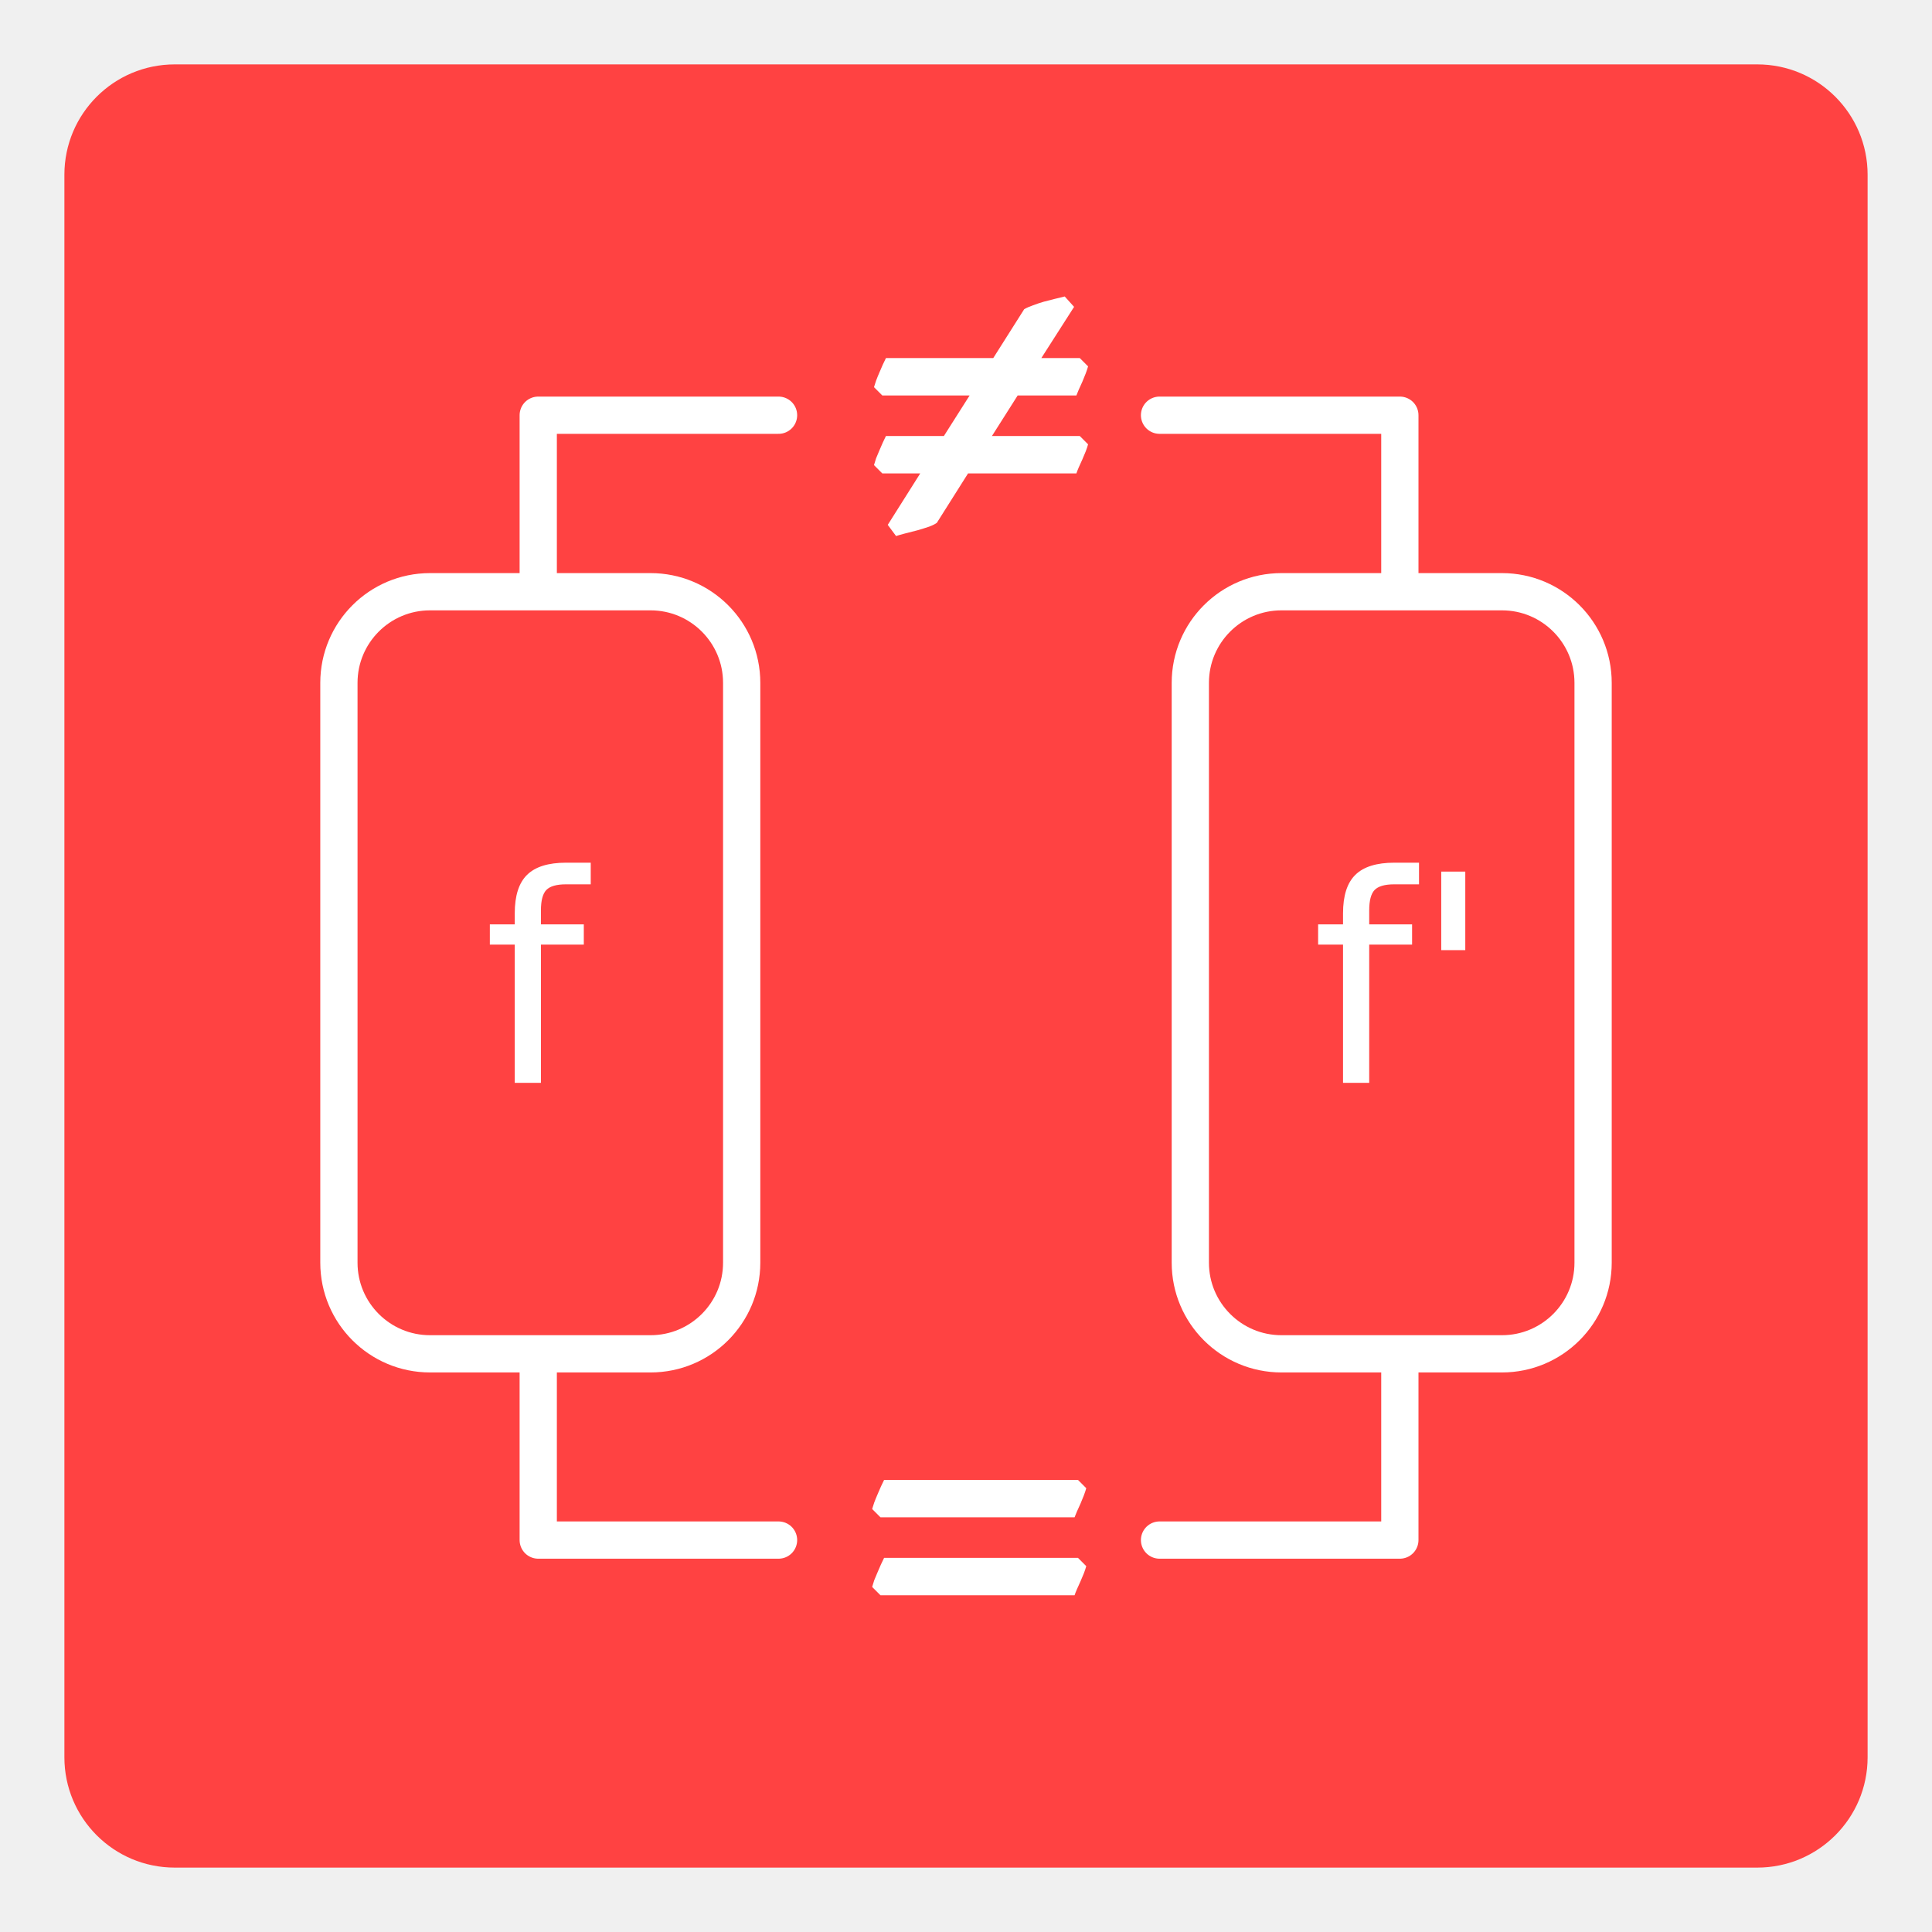
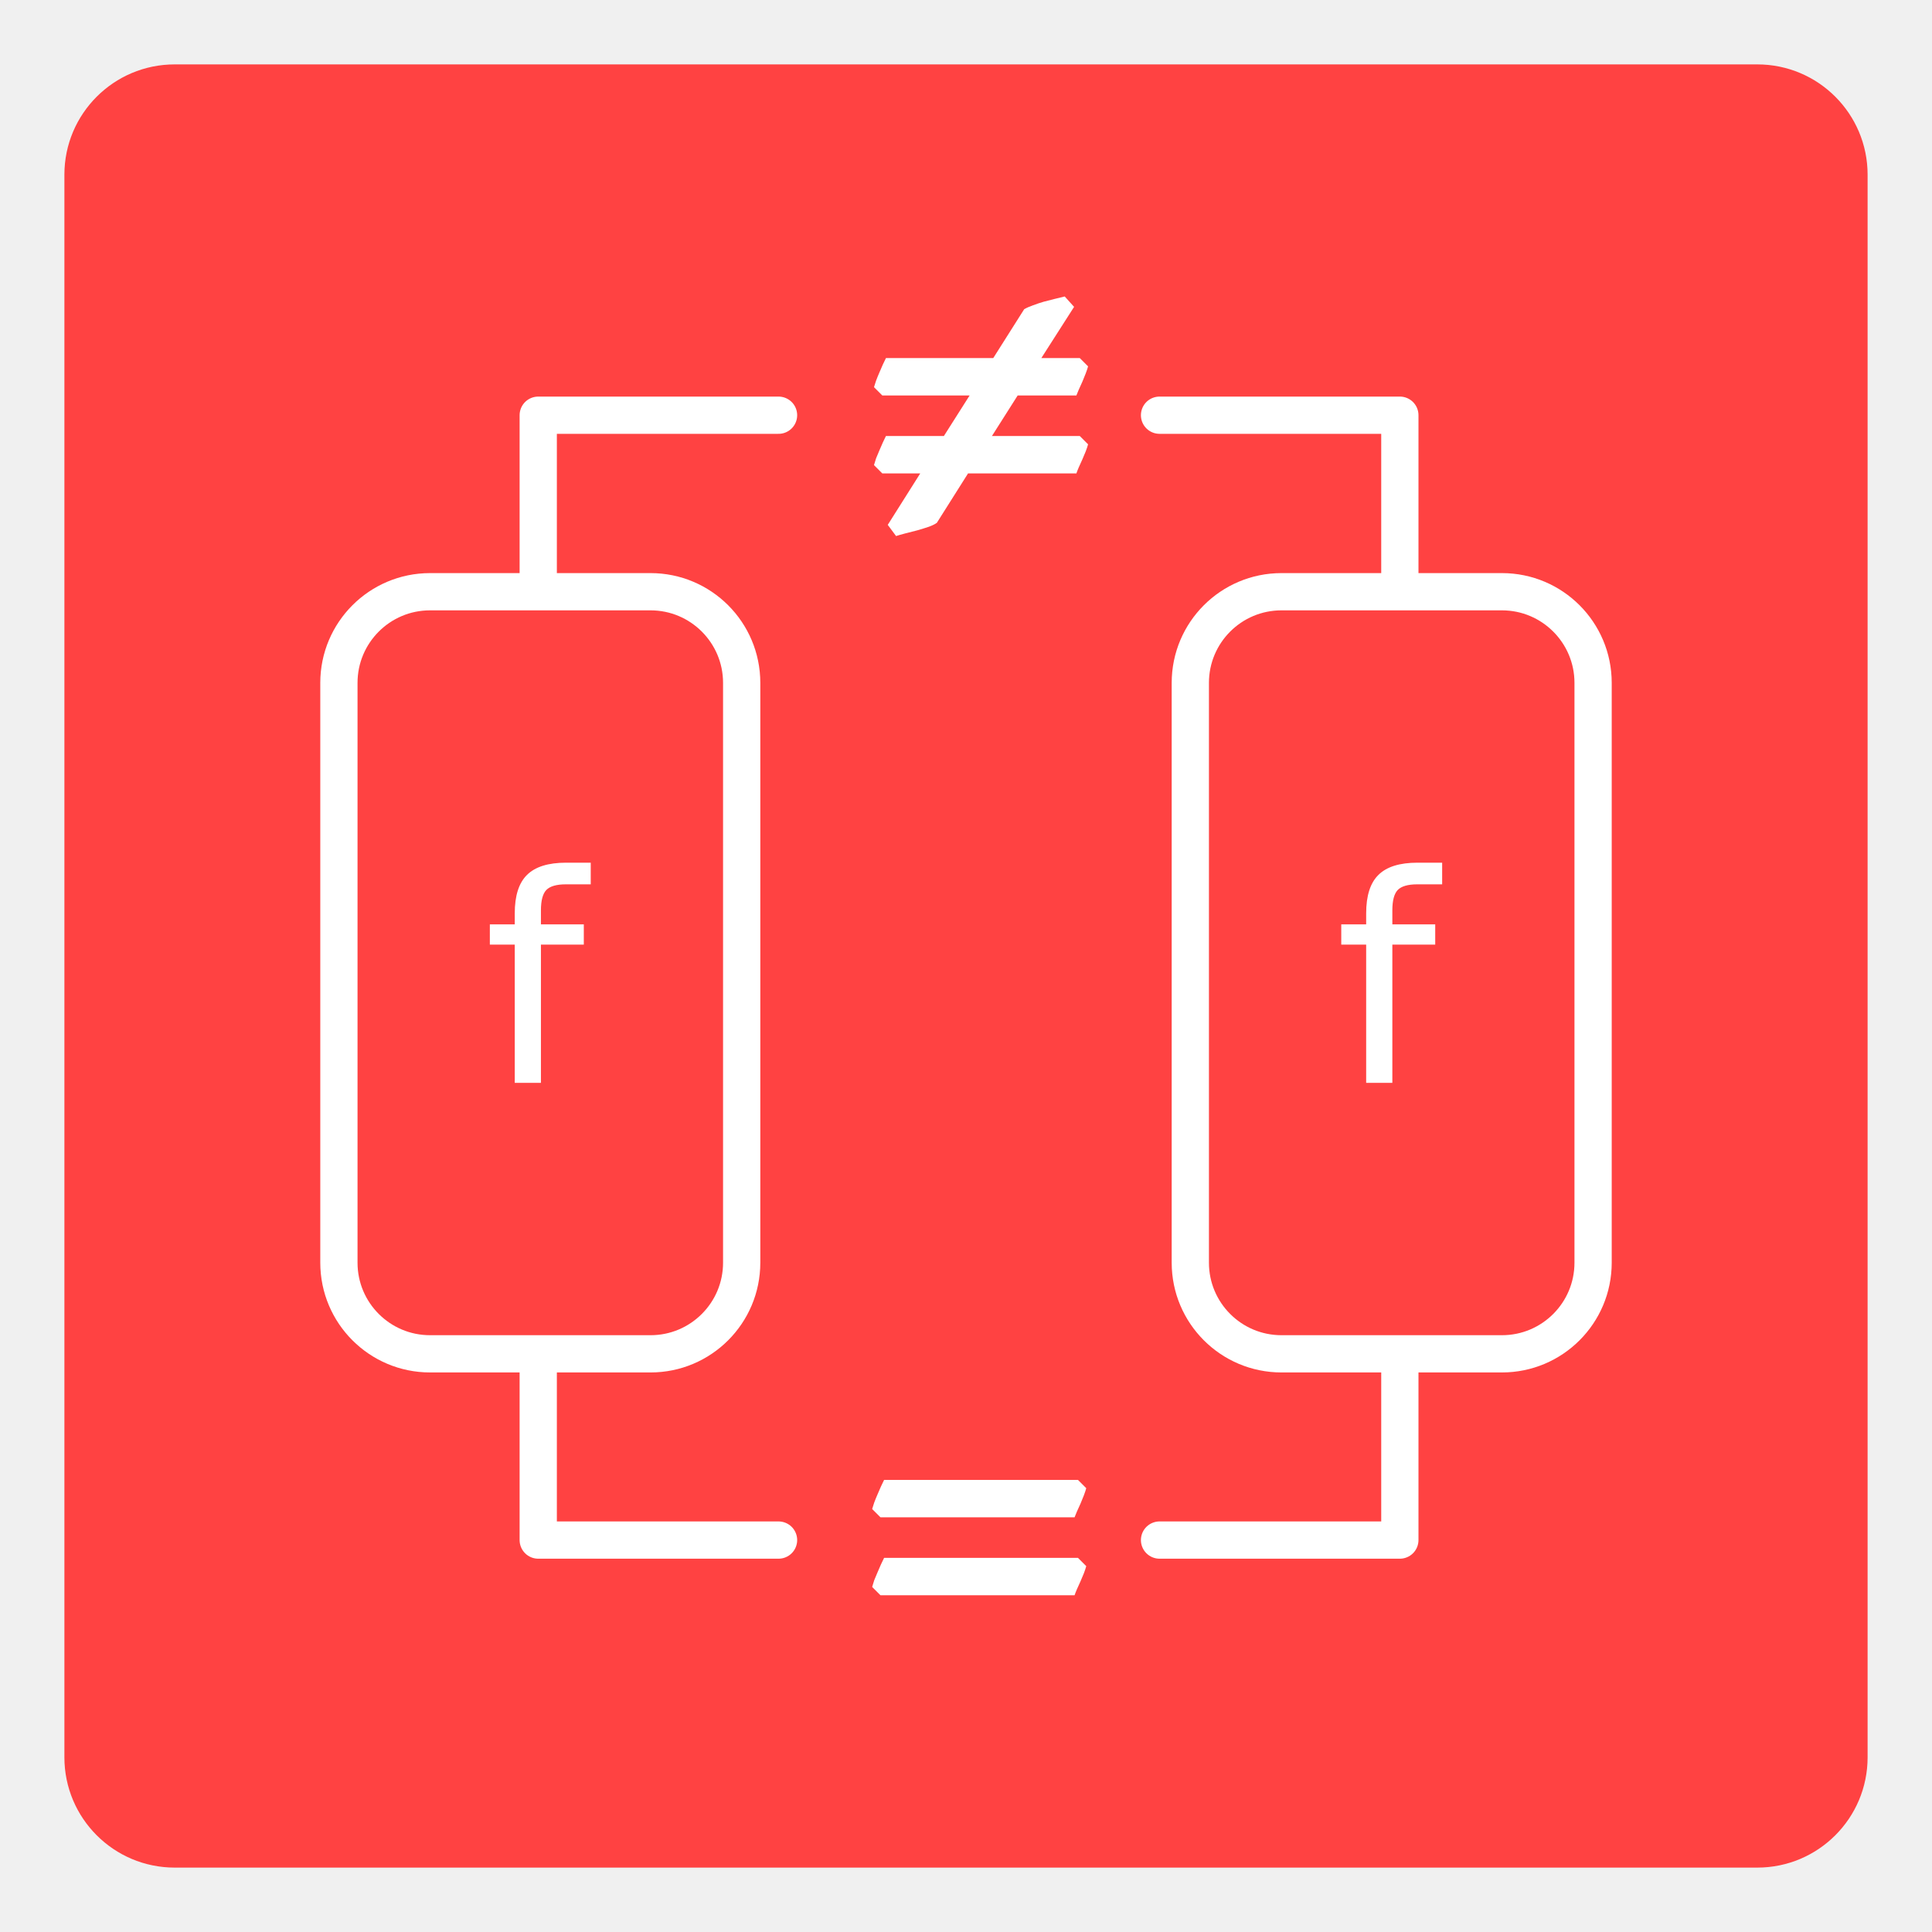
- <svg xmlns="http://www.w3.org/2000/svg" width="300" height="300" viewBox="0 0 300 300" id="svg2" version="1.1">
+ <svg xmlns="http://www.w3.org/2000/svg" version="1.1" id="svg2" viewBox="0 0 300 300" height="300" width="300">
  <defs id="defs4" />
-   <g id="layer1" transform="translate(0,-752.3622)">
-     <rect style="opacity:1;fill:#ff4242;fill-opacity:1;stroke:none;stroke-width:1.108;stroke-linecap:round;stroke-linejoin:round;stroke-miterlimit:4;stroke-dasharray:none;stroke-dashoffset:0;stroke-opacity:1" id="rect4133" width="280" height="280" x="10" y="762.362" ry="17.127" />
-     <rect style="opacity:1;fill:none;fill-opacity:1;stroke:#ffffff;stroke-width:5.784;stroke-linecap:round;stroke-linejoin:round;stroke-miterlimit:4;stroke-dasharray:none;stroke-dashoffset:0;stroke-opacity:1" id="rect8077-1" width="62.543" height="118.339" x="184.832" y="844.245" ry="14.152" />
-     <g id="flowRoot8094" style="font-style:normal;font-weight:normal;font-size:16px;line-height:125%;font-family:'Gentium Basic', sans-serif;letter-spacing:0px;word-spacing:0px;fill:#000000;fill-opacity:1;stroke:none;stroke-width:1px;stroke-linecap:butt;stroke-linejoin:miter;stroke-opacity:1" transform="matrix(0.8262945,0,0,0.8262945,11.99513,781.1955)">
-       <path id="path8089" style="font-style:normal;font-variant:normal;font-weight:bold;font-stretch:normal;font-size:100px;font-family:'Gentium Basic', sans-serif;-inkscape-font-specification:'Gentium Basic, sans-serif Bold';text-align:center;text-anchor:middle;fill:#ffffff;fill-opacity:1" d="m 181.169,32.394 7.227,0 1.562,1.562 q -0.146,0.537 -0.439,1.318 -0.293,0.732 -0.635,1.562 -0.342,0.781 -0.684,1.514 -0.293,0.684 -0.439,1.074 l -11.035,0 -4.834,7.617 16.504,0 1.562,1.562 q -0.146,0.537 -0.439,1.318 -0.293,0.732 -0.635,1.514 -0.342,0.781 -0.684,1.514 -0.293,0.684 -0.439,1.123 l -20.361,0 -5.859,9.277 q -0.439,0.342 -1.465,0.732 -1.025,0.342 -2.197,0.684 -1.172,0.293 -2.295,0.586 -1.123,0.293 -1.709,0.488 l -1.562,-2.1 6.104,-9.668 -7.129,0 -1.562,-1.562 q 0.146,-0.537 0.391,-1.27 0.293,-0.732 0.635,-1.514 0.342,-0.781 0.635,-1.465 0.342,-0.732 0.586,-1.221 l 10.889,0 4.834,-7.617 -16.406,0 -1.562,-1.562 q 0.146,-0.488 0.391,-1.221 0.293,-0.781 0.635,-1.562 0.342,-0.781 0.635,-1.465 0.342,-0.732 0.586,-1.221 l 20.166,0 5.811,-9.18 q 0.684,-0.391 1.66,-0.732 1.025,-0.391 2.051,-0.684 1.074,-0.293 2.1,-0.537 1.074,-0.244 1.807,-0.439 l 1.758,1.953 -6.152,9.619 z" />
+   <g transform="translate(0,-752.3622)" id="layer1">
+     <rect ry="17.127" y="762.362" x="10" height="280" width="280" id="rect4133" style="opacity:1;fill:#ff4242;fill-opacity:1;stroke:none;stroke-width:1.108;stroke-linecap:round;stroke-linejoin:round;stroke-miterlimit:4;stroke-dasharray:none;stroke-dashoffset:0;stroke-opacity:1" />
+     <rect ry="14.152" y="844.245" x="184.832" height="118.339" width="62.543" id="rect8077-1" style="opacity:1;fill:none;fill-opacity:1;stroke:#ffffff;stroke-width:5.784;stroke-linecap:round;stroke-linejoin:round;stroke-miterlimit:4;stroke-dasharray:none;stroke-dashoffset:0;stroke-opacity:1" />
+     <g transform="matrix(0.8262945,0,0,0.8262945,11.99513,781.1955)" style="font-style:normal;font-weight:normal;font-size:16px;line-height:125%;font-family:'Gentium Basic', sans-serif;letter-spacing:0px;word-spacing:0px;fill:#000000;fill-opacity:1;stroke:none;stroke-width:1px;stroke-linecap:butt;stroke-linejoin:miter;stroke-opacity:1" id="flowRoot8094">
+       <path d="m 181.169,32.394 7.227,0 1.562,1.562 q -0.146,0.537 -0.439,1.318 -0.293,0.732 -0.635,1.562 -0.342,0.781 -0.684,1.514 -0.293,0.684 -0.439,1.074 l -11.035,0 -4.834,7.617 16.504,0 1.562,1.562 q -0.146,0.537 -0.439,1.318 -0.293,0.732 -0.635,1.514 -0.342,0.781 -0.684,1.514 -0.293,0.684 -0.439,1.123 l -20.361,0 -5.859,9.277 q -0.439,0.342 -1.465,0.732 -1.025,0.342 -2.197,0.684 -1.172,0.293 -2.295,0.586 -1.123,0.293 -1.709,0.488 l -1.562,-2.1 6.104,-9.668 -7.129,0 -1.562,-1.562 q 0.146,-0.537 0.391,-1.27 0.293,-0.732 0.635,-1.514 0.342,-0.781 0.635,-1.465 0.342,-0.732 0.586,-1.221 l 10.889,0 4.834,-7.617 -16.406,0 -1.562,-1.562 q 0.146,-0.488 0.391,-1.221 0.293,-0.781 0.635,-1.562 0.342,-0.781 0.635,-1.465 0.342,-0.732 0.586,-1.221 l 20.166,0 5.811,-9.18 q 0.684,-0.391 1.66,-0.732 1.025,-0.391 2.051,-0.684 1.074,-0.293 2.1,-0.537 1.074,-0.244 1.807,-0.439 l 1.758,1.953 -6.152,9.619 z" style="font-style:normal;font-variant:normal;font-weight:bold;font-stretch:normal;font-size:100px;font-family:'Gentium Basic', sans-serif;-inkscape-font-specification:'Gentium Basic, sans-serif Bold';text-align:center;text-anchor:middle;fill:#ffffff;fill-opacity:1" id="path8089" />
    </g>
-     <g id="flowRoot8094-4" style="font-style:normal;font-weight:normal;font-size:16px;line-height:125%;font-family:'Gentium Basic', sans-serif;letter-spacing:0px;word-spacing:0px;fill:#000000;fill-opacity:1;stroke:none;stroke-width:1px;stroke-linecap:butt;stroke-linejoin:miter;stroke-opacity:1" transform="matrix(0.8262945,0,0,0.8262945,13.36468,928.9516)">
-       <path id="path8097" style="font-style:normal;font-variant:normal;font-weight:bold;font-stretch:normal;font-size:100px;font-family:'Gentium Basic', sans-serif;-inkscape-font-specification:'Gentium Basic, sans-serif Bold';text-align:center;text-anchor:middle;fill:#ffffff;fill-opacity:1" d="m 187.958,80.605 q -0.146,0.537 -0.439,1.318 -0.293,0.732 -0.635,1.514 -0.342,0.781 -0.684,1.514 -0.293,0.684 -0.439,1.123 l -36.475,0 -1.562,-1.562 q 0.146,-0.537 0.391,-1.27 0.293,-0.732 0.635,-1.514 0.342,-0.781 0.635,-1.465 0.342,-0.732 0.586,-1.221 l 36.426,0 1.562,1.562 z m 0,-14.648 q -0.146,0.537 -0.439,1.318 -0.293,0.732 -0.635,1.562 -0.342,0.781 -0.684,1.514 -0.293,0.684 -0.439,1.074 l -36.475,0 -1.562,-1.562 q 0.146,-0.488 0.391,-1.221 0.293,-0.781 0.635,-1.562 0.342,-0.781 0.635,-1.465 0.342,-0.732 0.586,-1.221 l 36.426,0 1.562,1.562 z" />
+     <g transform="matrix(0.8262945,0,0,0.8262945,13.36468,928.9516)" style="font-style:normal;font-weight:normal;font-size:16px;line-height:125%;font-family:'Gentium Basic', sans-serif;letter-spacing:0px;word-spacing:0px;fill:#000000;fill-opacity:1;stroke:none;stroke-width:1px;stroke-linecap:butt;stroke-linejoin:miter;stroke-opacity:1" id="flowRoot8094-4">
+       <path d="m 187.958,80.605 q -0.146,0.537 -0.439,1.318 -0.293,0.732 -0.635,1.514 -0.342,0.781 -0.684,1.514 -0.293,0.684 -0.439,1.123 l -36.475,0 -1.562,-1.562 q 0.146,-0.537 0.391,-1.27 0.293,-0.732 0.635,-1.514 0.342,-0.781 0.635,-1.465 0.342,-0.732 0.586,-1.221 l 36.426,0 1.562,1.562 z m 0,-14.648 q -0.146,0.537 -0.439,1.318 -0.293,0.732 -0.635,1.562 -0.342,0.781 -0.684,1.514 -0.293,0.684 -0.439,1.074 l -36.475,0 -1.562,-1.562 q 0.146,-0.488 0.391,-1.221 0.293,-0.781 0.635,-1.562 0.342,-0.781 0.635,-1.465 0.342,-0.732 0.586,-1.221 l 36.426,0 1.562,1.562 z" style="font-style:normal;font-variant:normal;font-weight:bold;font-stretch:normal;font-size:100px;font-family:'Gentium Basic', sans-serif;-inkscape-font-specification:'Gentium Basic, sans-serif Bold';text-align:center;text-anchor:middle;fill:#ffffff;fill-opacity:1" id="path8097" />
    </g>
-     <path style="fill:none;fill-rule:evenodd;stroke:#ffffff;stroke-width:5.784;stroke-linecap:round;stroke-linejoin:round;stroke-miterlimit:4;stroke-dasharray:none;stroke-opacity:1" d="m 83.577,842.971 0,-26.135 37.315,0" id="path8078" />
-     <path style="fill:none;fill-rule:evenodd;stroke:#ffffff;stroke-width:5.784;stroke-linecap:round;stroke-linejoin:round;stroke-miterlimit:4;stroke-dasharray:none;stroke-opacity:1" d="m 217.368,843.752 0,-26.917 -37.315,0" id="path8078-8" />
-     <path style="fill:none;fill-rule:evenodd;stroke:#ffffff;stroke-width:5.784;stroke-linecap:round;stroke-linejoin:round;stroke-miterlimit:4;stroke-dasharray:none;stroke-opacity:1" d="m 83.577,963.414 0,28.089 37.315,0" id="path8078-6" />
-     <path style="fill:none;fill-rule:evenodd;stroke:#ffffff;stroke-width:5.784;stroke-linecap:round;stroke-linejoin:round;stroke-miterlimit:4;stroke-dasharray:none;stroke-opacity:1" d="m 217.368,963.024 0,28.479 -37.315,0" id="path8078-8-5" />
-     <rect ry="14.152" y="844.245" x="52.625" height="118.339" width="62.543" id="rect8077-1-1" style="opacity:1;fill:none;fill-opacity:1;stroke:#ffffff;stroke-width:5.784;stroke-linecap:round;stroke-linejoin:round;stroke-miterlimit:4;stroke-dasharray:none;stroke-dashoffset:0;stroke-opacity:1" />
-     <g transform="translate(21.99141,755.2137)" style="font-style:normal;font-weight:normal;font-size:16px;line-height:125%;font-family:'Gentium Basic', sans-serif;letter-spacing:0px;word-spacing:0px;fill:#ffffff;fill-opacity:1;stroke:none;stroke-width:5.784;stroke-linecap:butt;stroke-linejoin:miter;stroke-miterlimit:4;stroke-dasharray:none;stroke-opacity:1" id="flowRoot4165">
-       <path d="m 69.738,131.106 0,3.362 -3.867,0 q -2.175,0 -3.032,0.879 -0.835,0.879 -0.835,3.164 l 0,2.175 6.658,0 0,3.142 -6.658,0 0,21.467 -4.065,0 0,-21.467 -3.867,0 0,-3.142 3.867,0 0,-1.714 q 0,-4.109 1.912,-5.977 1.912,-1.89 6.064,-1.89 l 3.823,0 z" style="font-style:normal;font-variant:normal;font-weight:normal;font-stretch:normal;font-size:45px;font-family:'Bitstream Vera Sans';-inkscape-font-specification:'Bitstream Vera Sans';fill:#ffffff;fill-opacity:1;stroke-width:5.784;stroke-miterlimit:4;stroke-dasharray:none" id="path4153" />
+     <path id="path8078" d="m 83.577,842.971 0,-26.135 37.315,0" style="fill:none;fill-rule:evenodd;stroke:#ffffff;stroke-width:5.784;stroke-linecap:round;stroke-linejoin:round;stroke-miterlimit:4;stroke-dasharray:none;stroke-opacity:1;stroke-dashoffset:0" />
+     <path id="path8078-8" d="m 217.368,843.752 0,-26.917 -37.315,0" style="fill:none;fill-rule:evenodd;stroke:#ffffff;stroke-width:5.784;stroke-linecap:round;stroke-linejoin:round;stroke-miterlimit:4;stroke-dasharray:none;stroke-opacity:1;stroke-dashoffset:0" />
+     <path id="path8078-6" d="m 83.577,963.414 0,28.089 37.315,0" style="fill:none;fill-rule:evenodd;stroke:#ffffff;stroke-width:5.784;stroke-linecap:round;stroke-linejoin:round;stroke-miterlimit:4;stroke-dasharray:none;stroke-opacity:1" />
+     <path id="path8078-8-5" d="m 217.368,963.024 0,28.479 -37.315,0" style="fill:none;fill-rule:evenodd;stroke:#ffffff;stroke-width:5.784;stroke-linecap:round;stroke-linejoin:round;stroke-miterlimit:4;stroke-dasharray:none;stroke-opacity:1" />
+     <rect style="opacity:1;fill:none;fill-opacity:1;stroke:#ffffff;stroke-width:5.784;stroke-linecap:round;stroke-linejoin:round;stroke-miterlimit:4;stroke-dasharray:none;stroke-dashoffset:0;stroke-opacity:1" id="rect8077-1-1" width="62.543" height="118.339" x="52.625" y="844.245" ry="14.152" />
+     <g id="flowRoot4165" style="font-style:normal;font-weight:normal;font-size:16px;line-height:125%;font-family:'Gentium Basic', sans-serif;letter-spacing:0px;word-spacing:0px;fill:#ffffff;fill-opacity:1;stroke:none;stroke-width:5.784;stroke-linecap:butt;stroke-linejoin:miter;stroke-miterlimit:4;stroke-dasharray:none;stroke-opacity:1" transform="translate(21.99141,755.2137)">
+       <path id="path4153" style="font-style:normal;font-variant:normal;font-weight:normal;font-stretch:normal;font-size:45px;font-family:'Bitstream Vera Sans';-inkscape-font-specification:'Bitstream Vera Sans';fill:#ffffff;fill-opacity:1;stroke-width:5.784;stroke-miterlimit:4;stroke-dasharray:none" d="m 69.738,131.106 0,3.362 -3.867,0 q -2.175,0 -3.032,0.879 -0.835,0.879 -0.835,3.164 l 0,2.175 6.658,0 0,3.142 -6.658,0 0,21.467 -4.065,0 0,-21.467 -3.867,0 0,-3.142 3.867,0 0,-1.714 q 0,-4.109 1.912,-5.977 1.912,-1.89 6.064,-1.89 l 3.823,0 z" />
    </g>
-     <g transform="translate(150.606,755.2137)" style="font-style:normal;font-weight:normal;font-size:16px;line-height:125%;font-family:'Gentium Basic', sans-serif;letter-spacing:0px;word-spacing:0px;fill:#ffffff;fill-opacity:1;stroke:none;stroke-width:5.784;stroke-linecap:butt;stroke-linejoin:miter;stroke-miterlimit:4;stroke-dasharray:none;stroke-opacity:1" id="flowRoot4165-5">
-       <path d="m 69.738,131.106 0,3.362 -3.867,0 q -2.175,0 -3.032,0.879 -0.835,0.879 -0.835,3.164 l 0,2.175 6.658,0 0,3.142 -6.658,0 0,21.467 -4.065,0 0,-21.467 -3.867,0 0,-3.142 3.867,0 0,-1.714 q 0,-4.109 1.912,-5.977 1.912,-1.89 6.064,-1.89 l 3.823,0 z" style="font-style:normal;font-variant:normal;font-weight:normal;font-stretch:normal;font-size:45px;font-family:'Bitstream Vera Sans';-inkscape-font-specification:'Bitstream Vera Sans';fill:#ffffff;fill-opacity:1;stroke-width:5.784;stroke-miterlimit:4;stroke-dasharray:none" id="path4156" />
-       <path d="m 76.923,132.49 0,12.195 -3.735,0 0,-12.195 3.735,0 z" style="font-style:normal;font-variant:normal;font-weight:normal;font-stretch:normal;font-size:45px;font-family:'Bitstream Vera Sans';-inkscape-font-specification:'Bitstream Vera Sans';fill:#ffffff;fill-opacity:1;stroke-width:5.784;stroke-miterlimit:4;stroke-dasharray:none" id="path4158" />
+     <g id="flowRoot4165-5" style="font-style:normal;font-weight:normal;font-size:16px;line-height:125%;font-family:'Gentium Basic', sans-serif;letter-spacing:0px;word-spacing:0px;fill:#ffffff;fill-opacity:1;stroke:none;stroke-width:5.784;stroke-linecap:butt;stroke-linejoin:miter;stroke-miterlimit:4;stroke-dasharray:none;stroke-opacity:1" transform="translate(154.1985,755.2137)">
+       <path id="path4156" style="font-style:normal;font-variant:normal;font-weight:normal;font-stretch:normal;font-size:45px;font-family:'Bitstream Vera Sans';-inkscape-font-specification:'Bitstream Vera Sans';fill:#ffffff;fill-opacity:1;stroke-width:5.784;stroke-miterlimit:4;stroke-dasharray:none" d="m 69.738,131.106 0,3.362 -3.867,0 q -2.175,0 -3.032,0.879 -0.835,0.879 -0.835,3.164 l 0,2.175 6.658,0 0,3.142 -6.658,0 0,21.467 -4.065,0 0,-21.467 -3.867,0 0,-3.142 3.867,0 0,-1.714 q 0,-4.109 1.912,-5.977 1.912,-1.89 6.064,-1.89 l 3.823,0 z" />
    </g>
  </g>
</svg>
